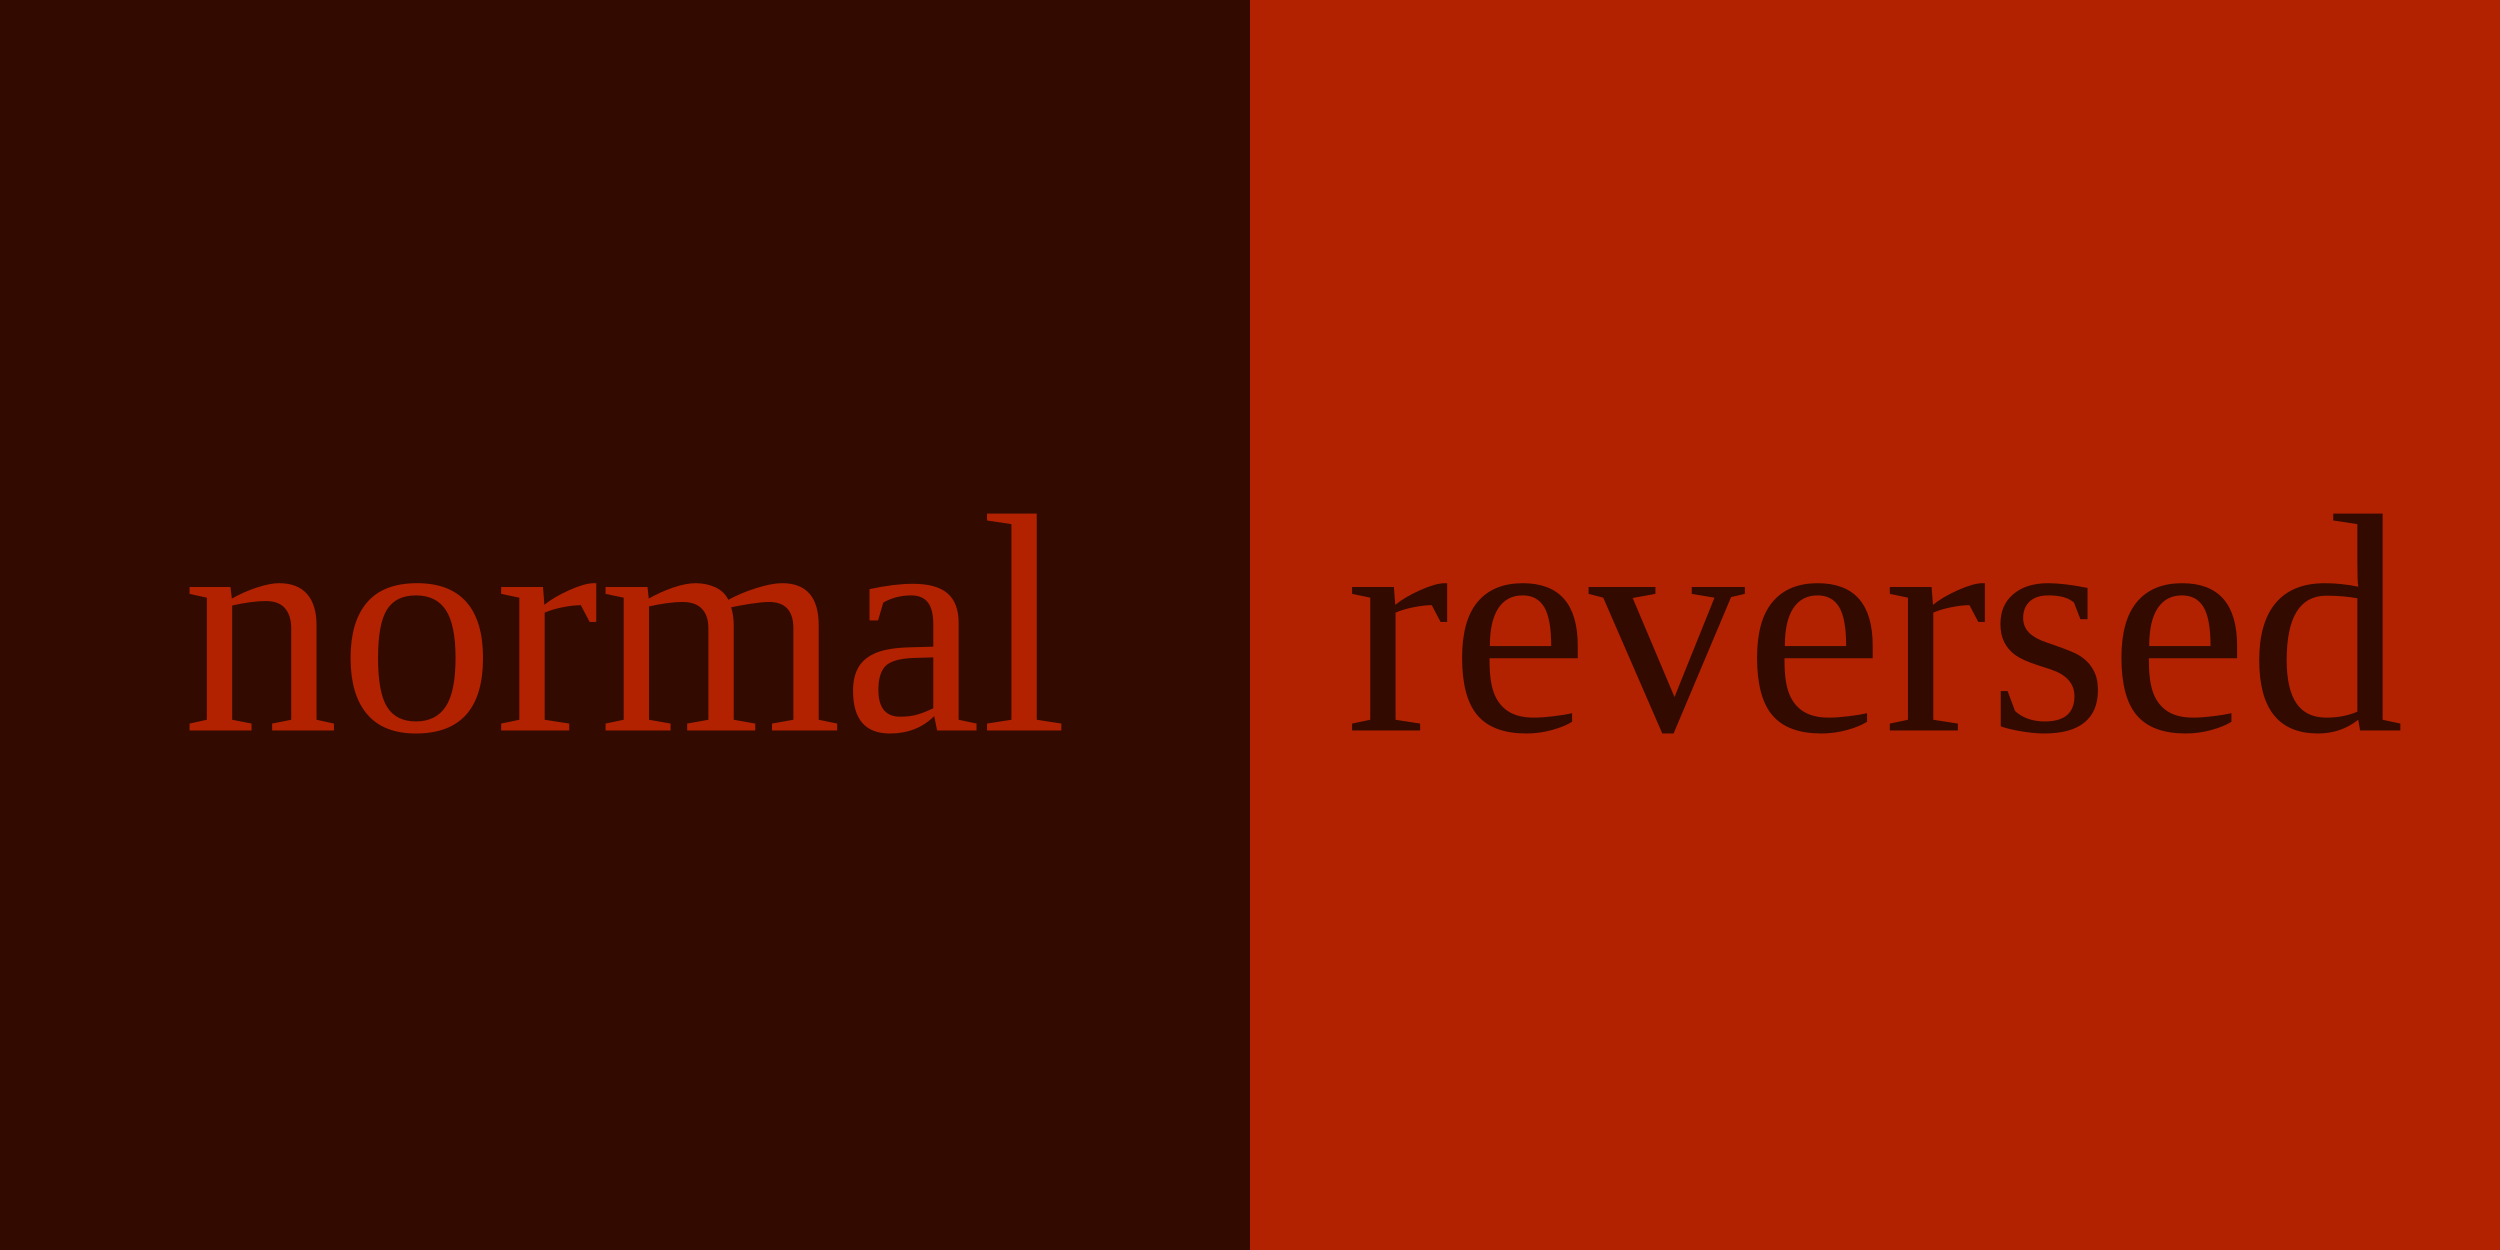
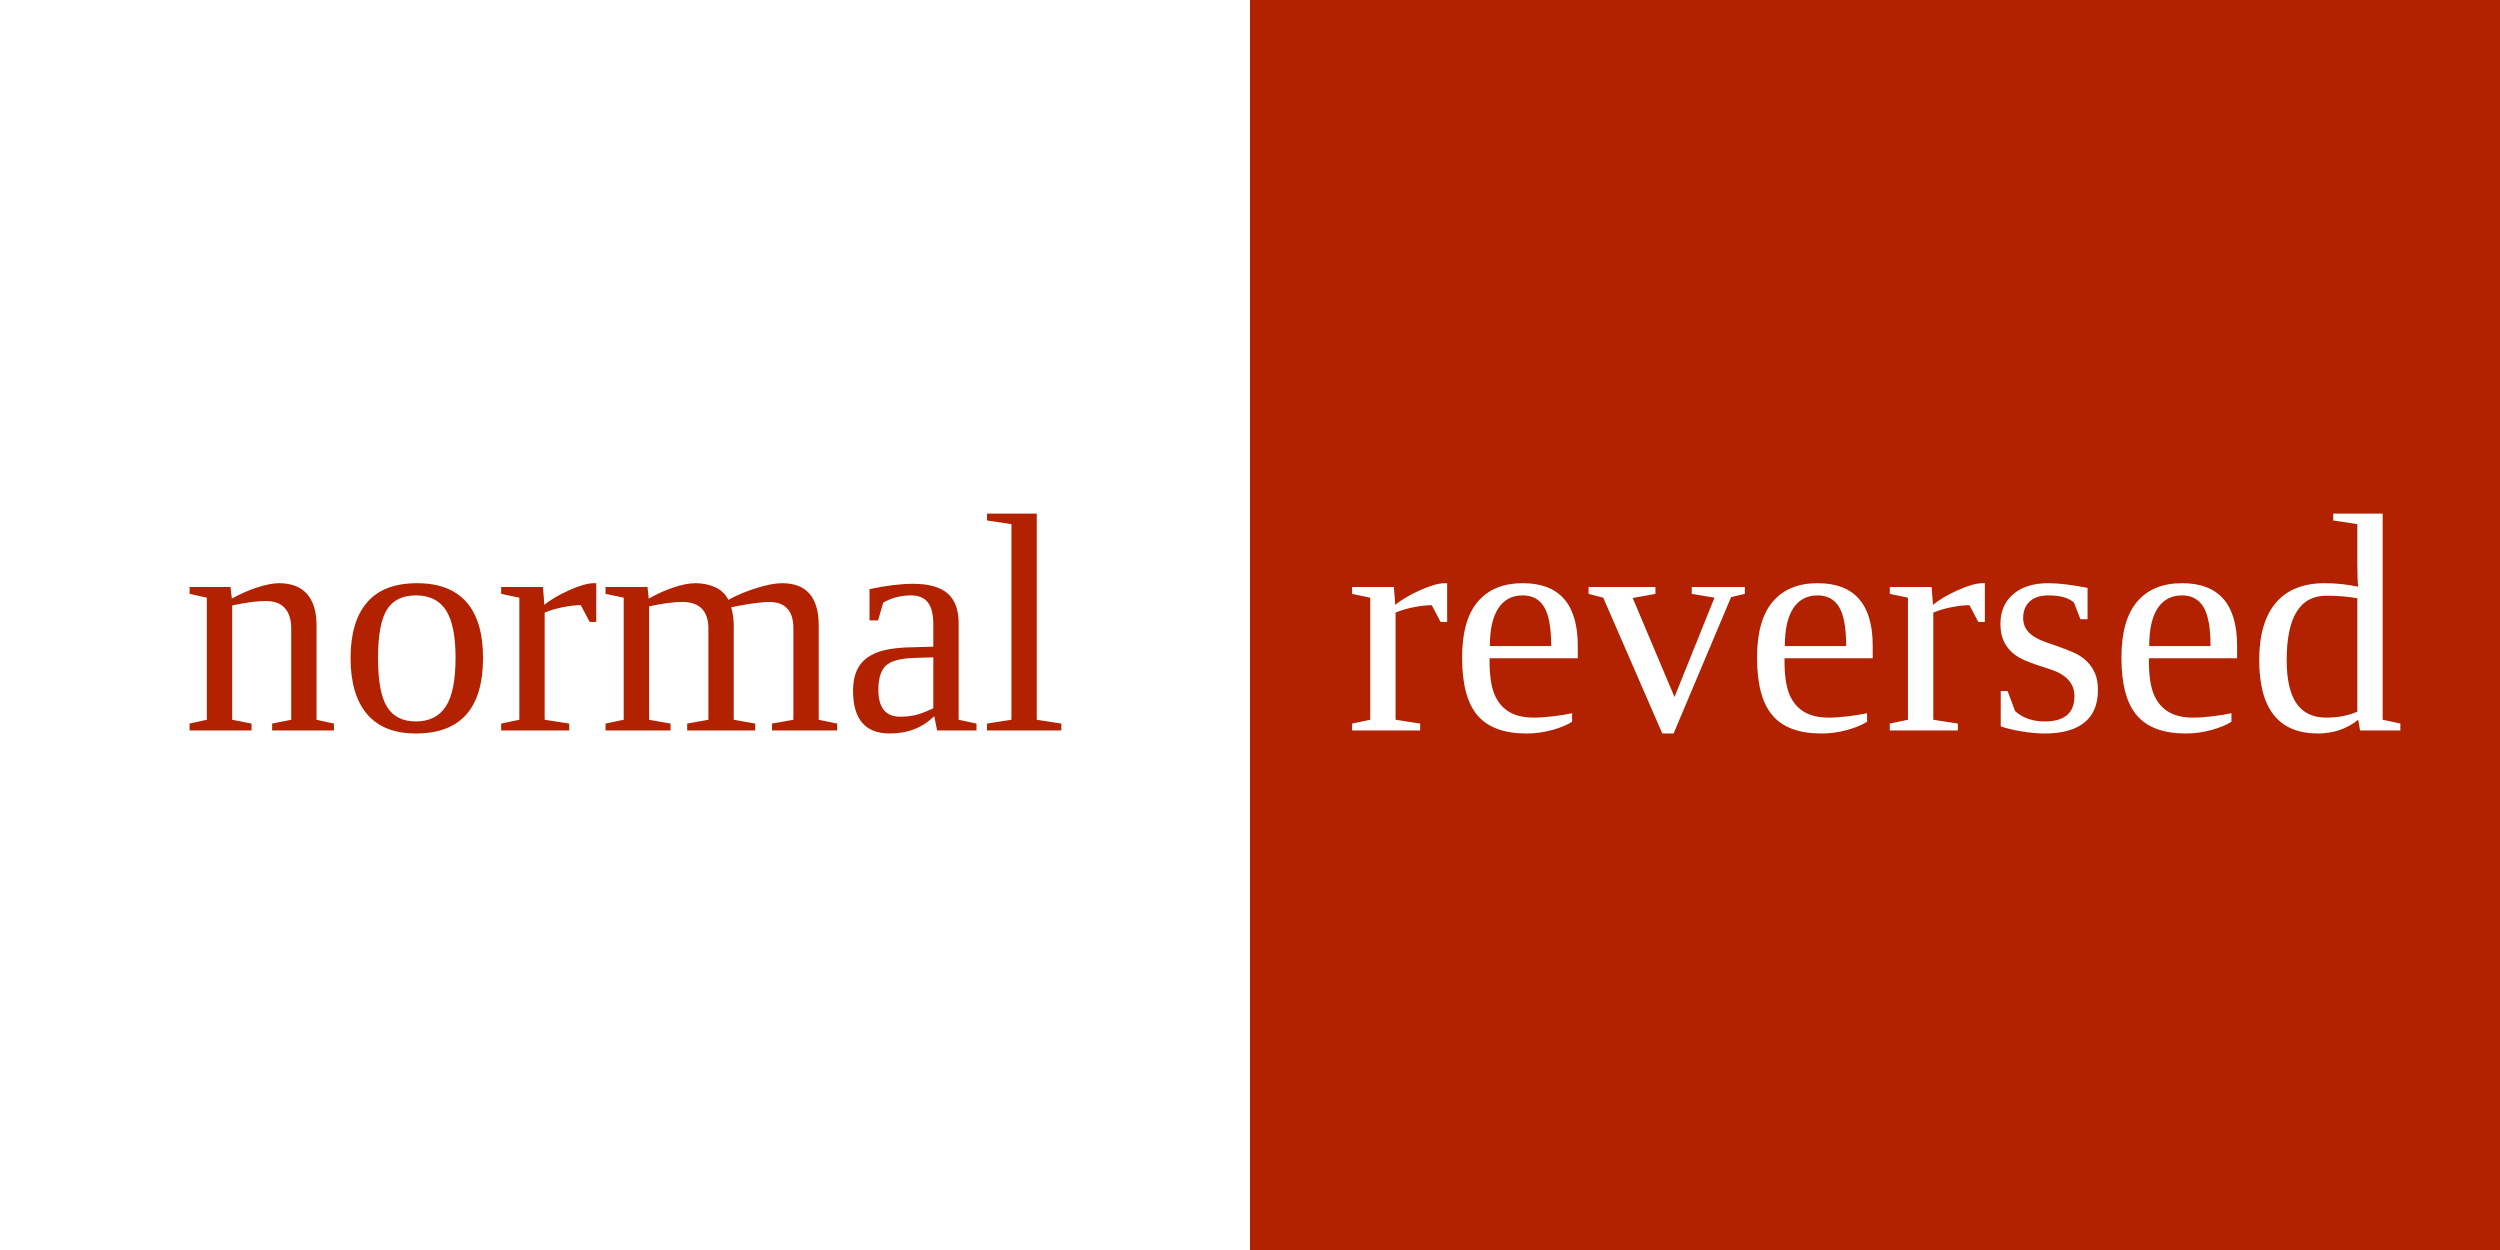
<svg xmlns="http://www.w3.org/2000/svg" id="color-theme-f" width="512" height="256" viewbox="0 0 512 256">
-   <rect x="0" y="0" width="256" height="256" fill="#330a00" />
+   <rect x="0" y="0" width="256" height="256" fill="#FFF" />
  <rect x="256" y="0" width="256" height="256" fill="#b32200" />
  <text fill="#b32200" x="128" y="128" dominant-baseline="central" text-anchor="middle" font-size="64">normal</text>
-   <text fill="#330a00" x="384" y="128" dominant-baseline="central" text-anchor="middle" font-size="64">reversed</text>
+   <text fill="#FFF" x="384" y="128" dominant-baseline="central" text-anchor="middle" font-size="64">reversed</text>
</svg>
